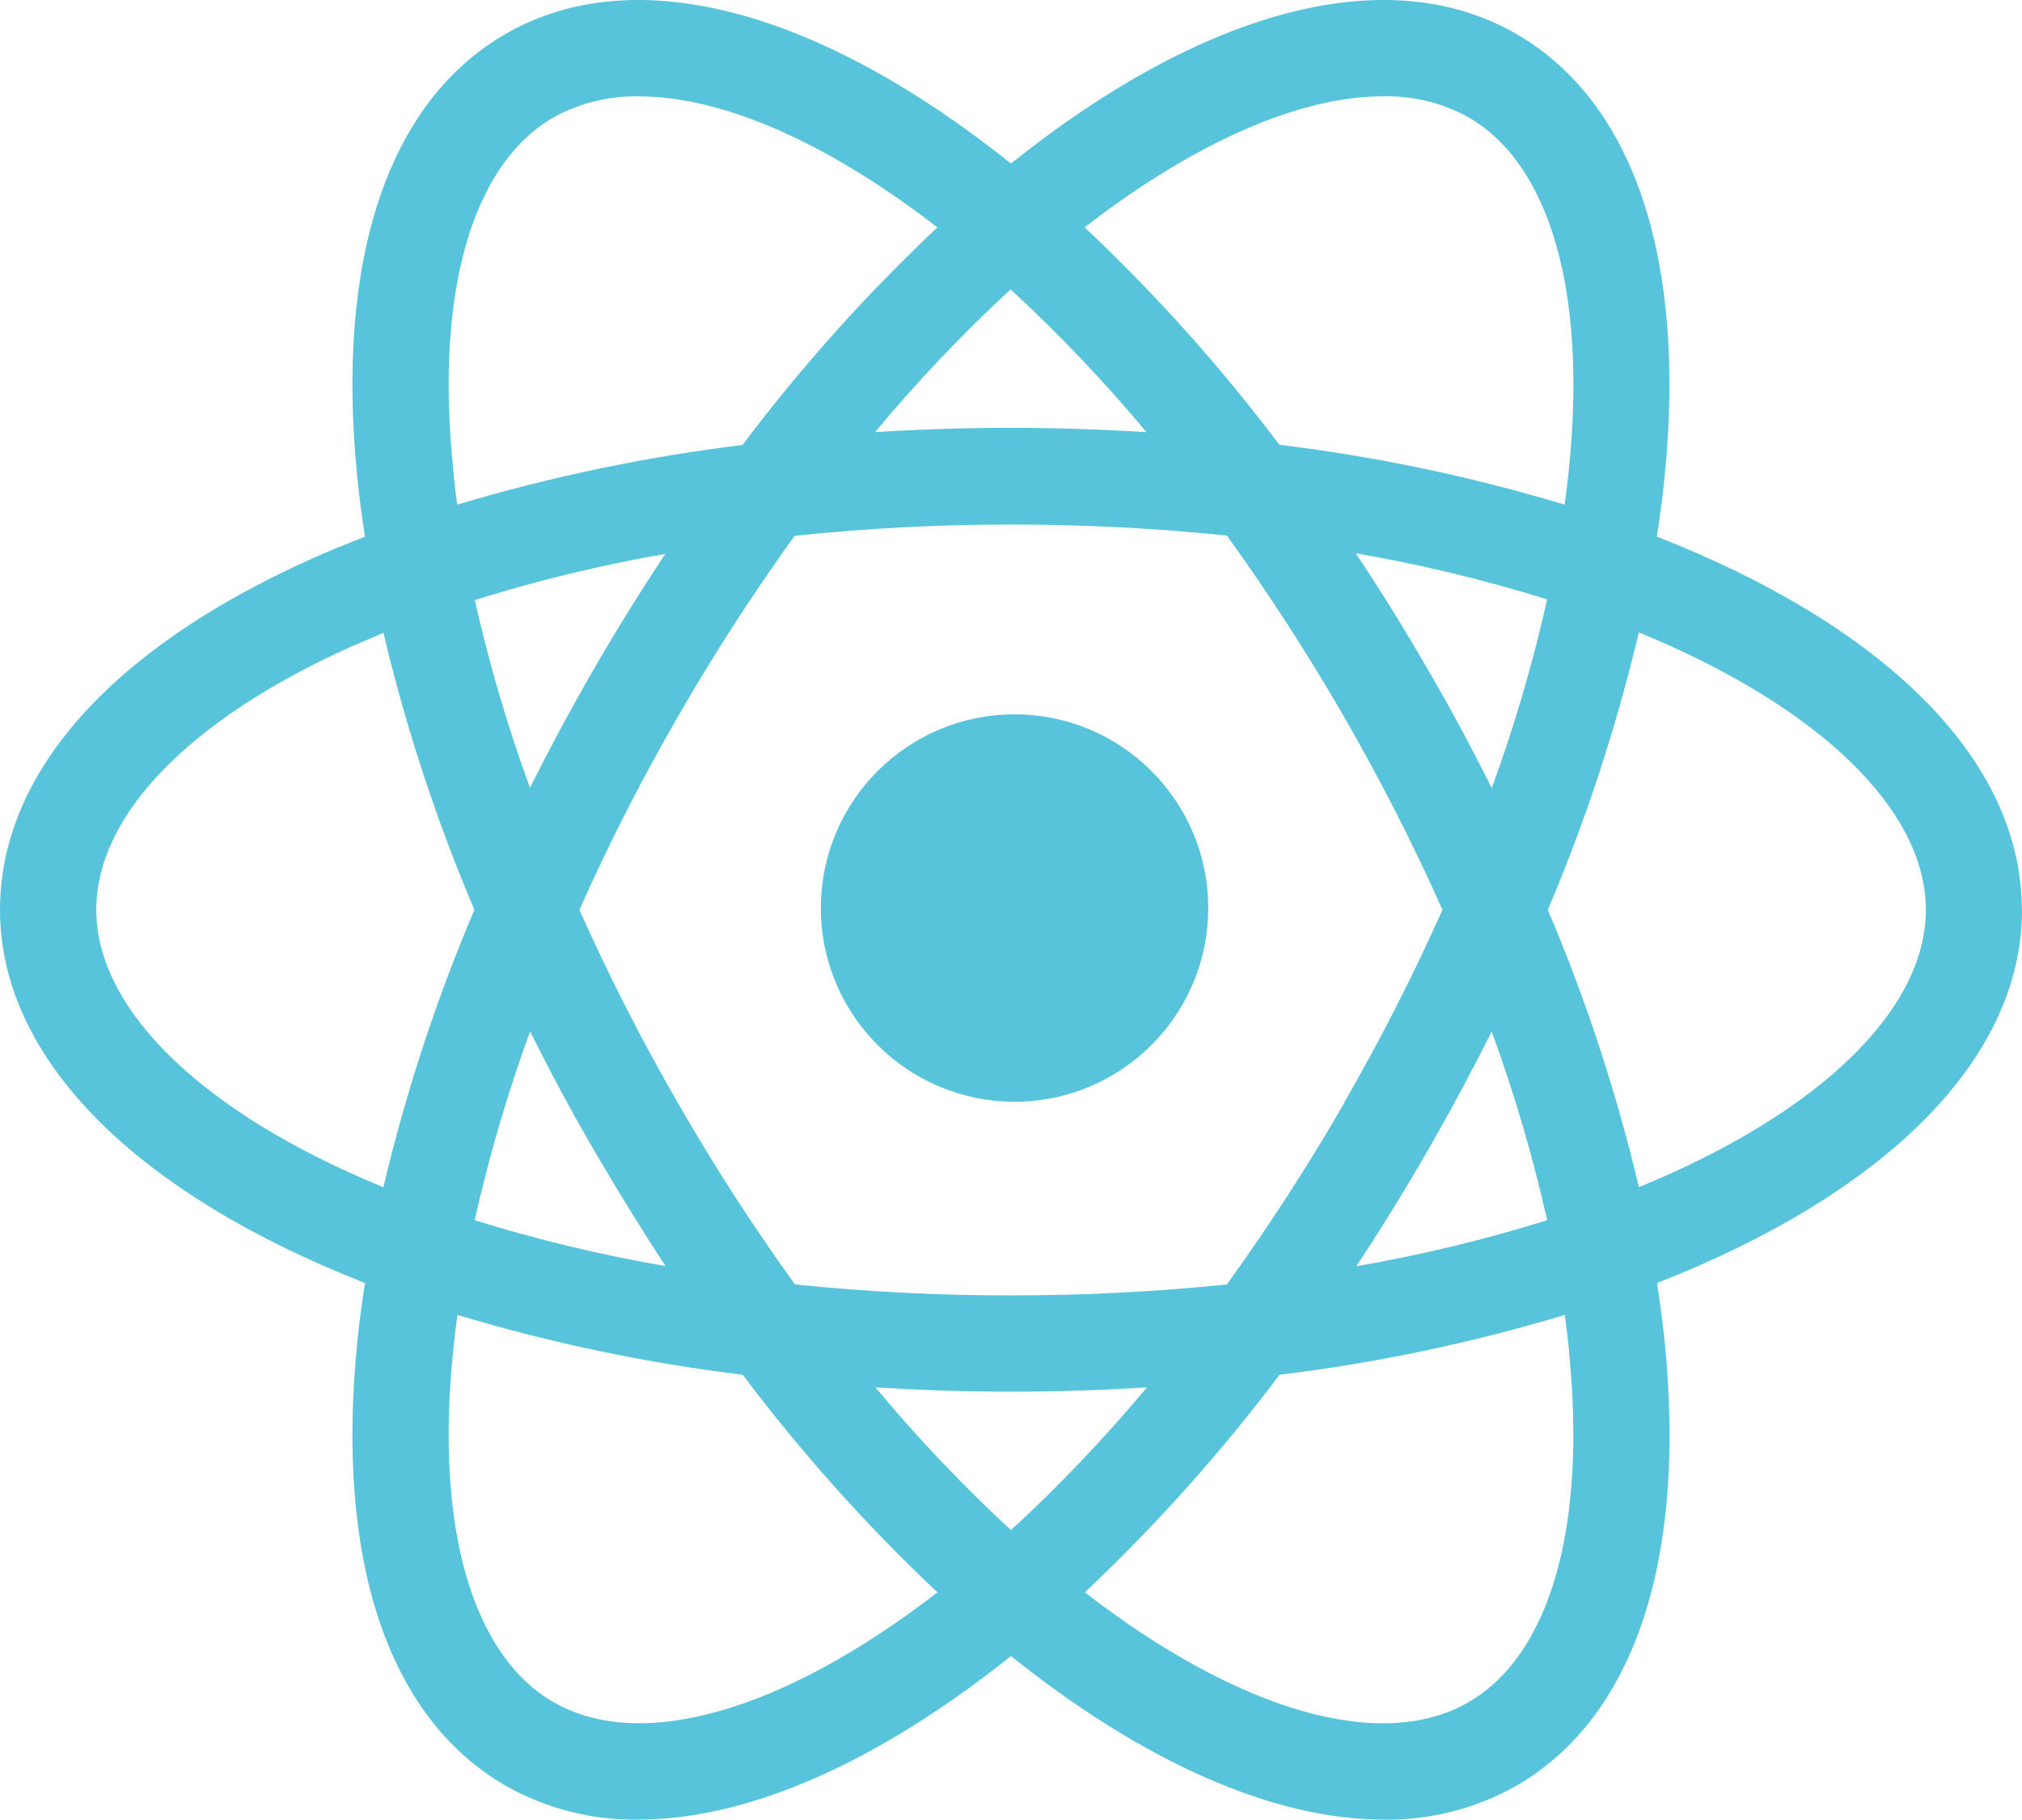
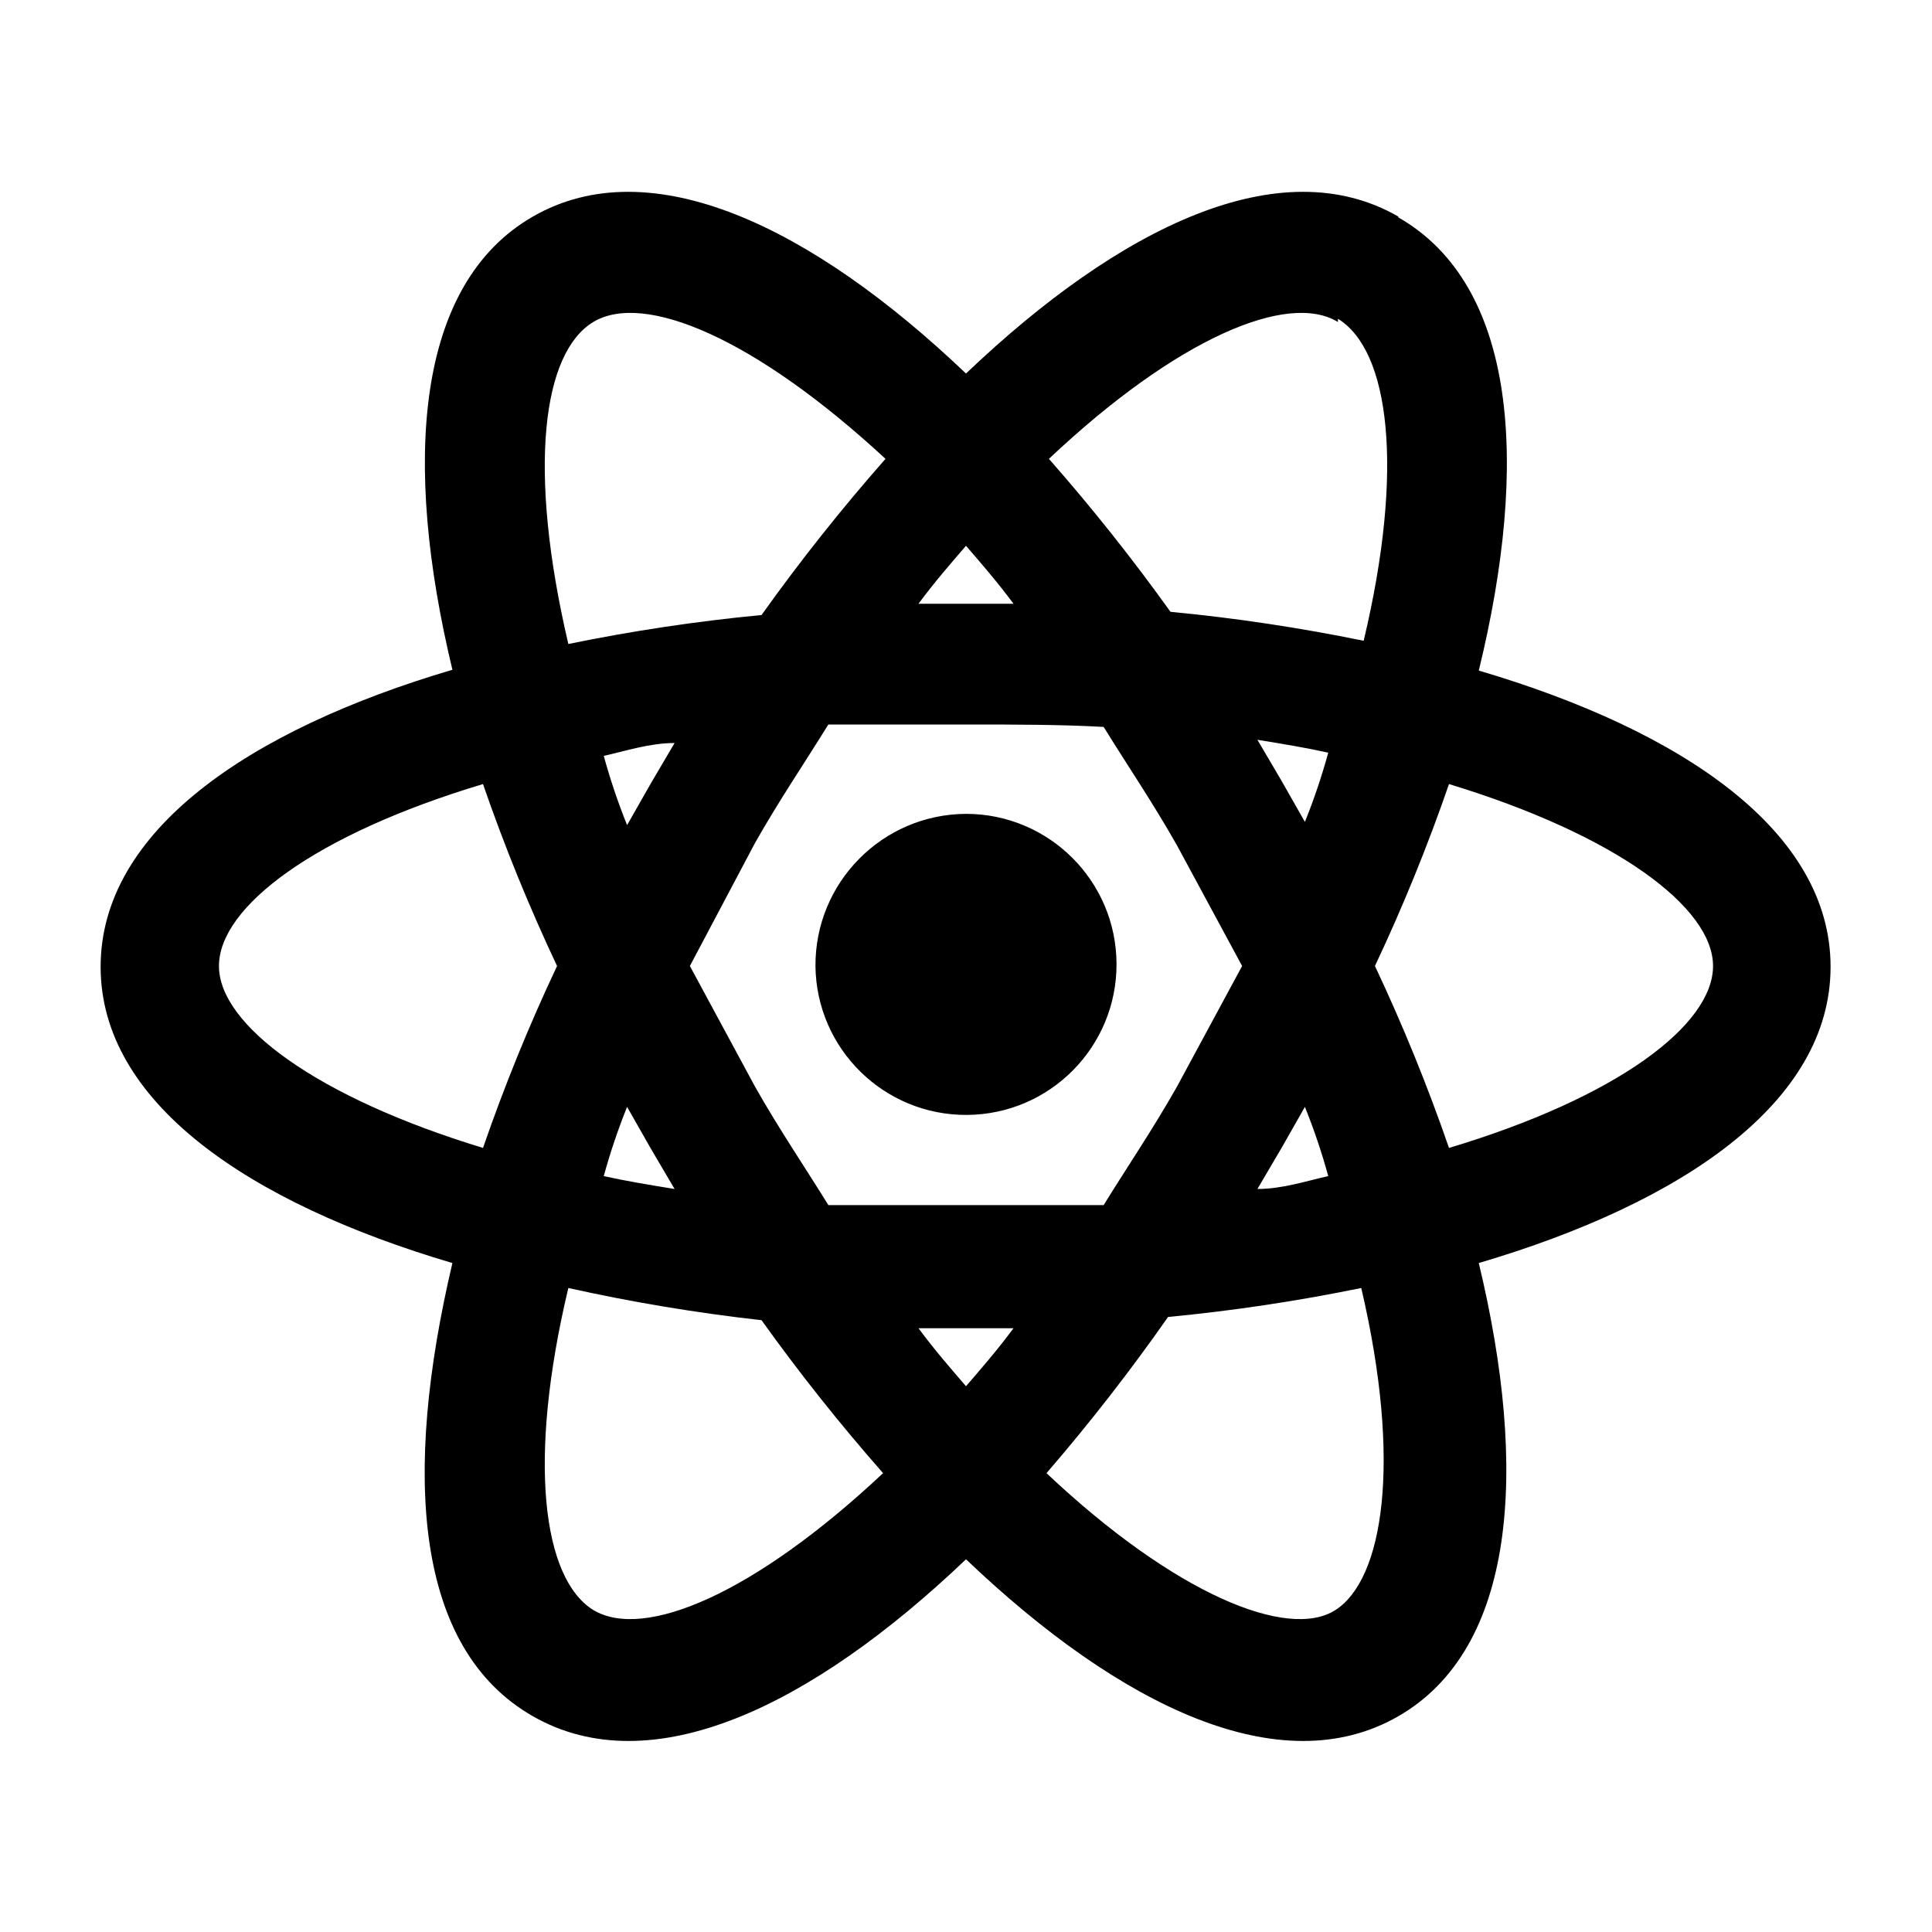
- <svg xmlns="http://www.w3.org/2000/svg" width="569px" height="512px" viewBox="0 0 569 512" version="1.1">
-   <g fill="none" fill-rule="evenodd">
-     <g transform="translate(-227, -256)" fill="#58C4DC" fill-rule="nonzero">
-       <g transform="translate(227, 256)">
-         <path d="M285.5,201 C255.4,201 231,225.4 231,255.5 C231,285.6 255.4,310 285.5,310 C315.6,310 340,285.6 340,255.5 C340,225.4 315.6,201 285.5,201" id="Path" />
-         <path d="M568.96,255.994 C568.96,213.208 529.338,175.681 466.252,150.985 C467.095,145.424 467.857,139.922 468.399,134.521 C474.622,73.042 459.809,28.669 426.71,9.554 C389.677,-11.829 337.37,3.691 284.48,46.016 C231.59,3.691 179.283,-11.829 142.25,9.554 C109.151,28.669 94.338,73.042 100.561,134.521 C101.102,139.922 101.845,145.444 102.708,151.025 C97.449,153.033 92.291,155.161 87.333,157.39 C31.011,182.709 0,217.765 0,255.994 C0,298.781 39.622,336.307 102.708,361.004 C101.845,366.565 101.102,372.067 100.561,377.468 C94.338,438.947 109.151,483.32 142.25,502.435 C153.63,508.888 166.524,512.187 179.604,511.992 C210.956,511.992 247.568,495.488 284.48,465.973 C321.372,495.488 358.004,511.992 389.396,511.992 C402.475,512.184 415.369,508.885 426.75,502.435 C459.849,483.32 474.662,438.947 468.439,377.468 C467.898,372.067 467.135,366.565 466.292,361.004 C529.378,336.347 569,298.761 569,255.994 M389.155,27.103 C397.565,26.9 405.878,28.937 413.242,33.006 C436.224,46.277 446.541,82.278 441.523,131.77 C441.182,135.143 440.78,138.557 440.299,141.99 C414.067,134.088 387.206,128.452 360.011,125.145 C343.525,103.224 325.193,82.756 305.214,63.966 C336.587,39.712 366.032,27.103 389.135,27.103 M378.356,310.206 C368.205,327.831 357.151,344.92 345.238,361.405 C325.045,363.48 304.759,364.512 284.46,364.497 C264.168,364.511 243.888,363.479 223.702,361.405 C211.821,344.919 200.8,327.83 190.684,310.206 C180.533,292.629 171.307,274.534 163.045,255.994 C171.307,237.455 180.533,219.359 190.684,201.783 C200.784,184.229 211.771,167.201 223.602,150.764 C243.825,148.638 264.146,147.579 284.48,147.592 C304.772,147.58 325.052,148.612 345.238,150.684 C357.109,167.146 368.136,184.201 378.276,201.783 C388.419,219.364 397.645,237.458 405.915,255.994 C397.645,274.53 388.419,292.625 378.276,310.206 M419.725,290.127 C426.095,307.504 431.325,325.277 435.381,343.335 C417.78,348.824 399.837,353.15 381.668,356.285 C388.573,345.871 395.264,335.036 401.74,323.778 C408.143,312.655 414.145,301.431 419.805,290.208 M246.363,390.378 C258.848,391.141 271.594,391.583 284.5,391.583 C297.406,391.583 310.232,391.141 322.737,390.378 C310.881,404.583 298.108,417.998 284.5,430.534 C270.922,418 258.182,404.585 246.363,390.378 Z M187.312,356.245 C169.137,353.124 151.188,348.811 133.579,343.335 C137.619,325.306 142.828,307.559 149.175,290.208 C154.755,301.431 160.736,312.655 167.24,323.778 C173.743,334.902 180.467,345.865 187.312,356.285 M149.175,221.761 C142.851,204.474 137.655,186.795 133.619,168.835 C151.184,163.352 169.086,159.013 187.211,155.844 C180.347,166.225 173.622,176.987 167.139,188.21 C160.656,199.434 154.735,210.517 149.074,221.761 M322.617,121.591 C310.132,120.828 297.386,120.386 284.38,120.386 C271.48,120.386 258.768,120.788 246.243,121.591 C258.061,107.384 270.801,93.969 284.38,81.434 C297.992,93.966 310.766,107.38 322.617,121.591 Z M401.7,188.21 C395.197,176.94 388.473,166.097 381.528,155.684 C399.744,158.819 417.734,163.152 435.381,168.654 C431.332,186.681 426.122,204.427 419.785,221.781 C414.205,210.557 408.204,199.334 401.72,188.23 M127.517,131.79 C122.439,82.318 132.816,46.297 155.779,33.026 C163.145,28.963 171.456,26.926 179.865,27.123 C202.968,27.123 232.413,39.732 263.786,63.986 C243.794,82.79 225.448,103.271 208.949,125.205 C181.762,128.528 154.904,134.143 128.661,141.99 C128.2,138.557 127.778,135.164 127.457,131.79 M98.453,182.106 C101.544,180.768 104.695,179.429 107.907,178.091 C114.221,204.736 122.782,230.797 133.499,255.994 C122.762,281.241 114.193,307.357 107.887,334.059 C56.743,313.077 27.097,284.004 27.097,255.994 C27.097,229.451 53.191,202.526 98.453,182.106 Z M155.779,478.963 C132.816,465.691 122.439,429.671 127.517,380.198 C127.838,376.825 128.26,373.432 128.721,369.978 C154.954,377.879 181.815,383.514 209.009,386.824 C225.5,408.753 243.832,429.233 263.806,448.043 C220.069,481.834 180.106,492.978 155.839,478.963 M441.503,380.198 C446.521,429.691 436.204,465.691 413.221,478.963 C388.975,493.018 348.991,481.834 305.274,448.043 C325.241,429.233 343.567,408.752 360.051,386.824 C387.246,383.517 414.107,377.881 440.339,369.978 C440.82,373.432 441.222,376.825 441.563,380.198 M461.193,334.018 C454.869,307.333 446.294,281.231 435.562,255.994 C446.29,230.744 454.858,204.629 461.173,177.93 C512.216,198.912 541.943,227.985 541.943,255.994 C541.943,284.004 512.297,313.077 461.153,334.059" id="Shape" />
-       </g>
-     </g>
-   </g>
+ <svg xmlns="http://www.w3.org/2000/svg" width="800px" height="800px" viewBox="0 0 24 24">
+   <rect width="24" height="24" fill="none" />
+   <path d="M12,10.11A1.87,1.87,0,1,1,10.13,12,1.88,1.88,0,0,1,12,10.11M7.37,20c.63.38,2-.2,3.6-1.7a24.22,24.22,0,0,1-1.51-1.9A22.7,22.7,0,0,1,7.06,16c-.51,2.14-.32,3.61.31,4m.71-5.74-.29-.51a7.91,7.91,0,0,0-.29.86c.27.06.57.11.88.16l-.3-.51m6.54-.76.81-1.5-.81-1.5c-.3-.53-.62-1-.91-1.47C13.17,9,12.6,9,12,9s-1.17,0-1.71,0c-.29.47-.61.94-.91,1.47L8.57,12l.81,1.5c.3.53.62,1,.91,1.47.54,0,1.11,0,1.71,0s1.17,0,1.71,0c.29-.47.61-.94.91-1.47M12,6.78c-.19.22-.39.45-.59.72h1.18c-.2-.27-.4-.5-.59-.72m0,10.44c.19-.22.39-.45.59-.72H11.41c.2.27.4.5.59.72M16.62,4c-.62-.38-2,.2-3.59,1.7a24.22,24.22,0,0,1,1.51,1.9,22.7,22.7,0,0,1,2.4.36c.51-2.14.32-3.61-.32-4m-.7,5.74.29.51a7.91,7.91,0,0,0,.29-.86c-.27-.06-.57-.11-.88-.16l.3.51m1.45-7c1.47.84,1.63,3.05,1,5.63,2.54.75,4.37,2,4.37,3.68s-1.83,2.93-4.37,3.68c.62,2.58.46,4.79-1,5.63s-3.45-.12-5.37-1.95c-1.92,1.83-3.91,2.79-5.38,1.95s-1.62-3-1-5.63c-2.54-.75-4.37-2-4.37-3.68S3.08,9.07,5.62,8.32c-.62-2.58-.46-4.79,1-5.63s3.46.12,5.38,1.95c1.92-1.83,3.91-2.79,5.37-1.95M17.08,12A22.51,22.51,0,0,1,18,14.26c2.1-.63,3.28-1.53,3.28-2.26S20.07,10.37,18,9.74A22.51,22.51,0,0,1,17.08,12M6.92,12A22.51,22.51,0,0,1,6,9.74c-2.1.63-3.28,1.53-3.28,2.26S3.93,13.63,6,14.26A22.51,22.51,0,0,1,6.92,12m9,2.26-.3.51c.31,0,.61-.1.88-.16a7.91,7.91,0,0,0-.29-.86l-.29.51M13,18.3c1.59,1.5,3,2.08,3.59,1.7s.83-1.82.32-4a22.7,22.7,0,0,1-2.4.36A24.22,24.22,0,0,1,13,18.3M8.08,9.74l.3-.51c-.31,0-.61.1-.88.16a7.91,7.91,0,0,0,.29.86l.29-.51M11,5.7C9.38,4.2,8,3.62,7.37,4s-.82,1.82-.31,4a22.7,22.7,0,0,1,2.4-.36A24.22,24.22,0,0,1,11,5.7Z" />
</svg>
